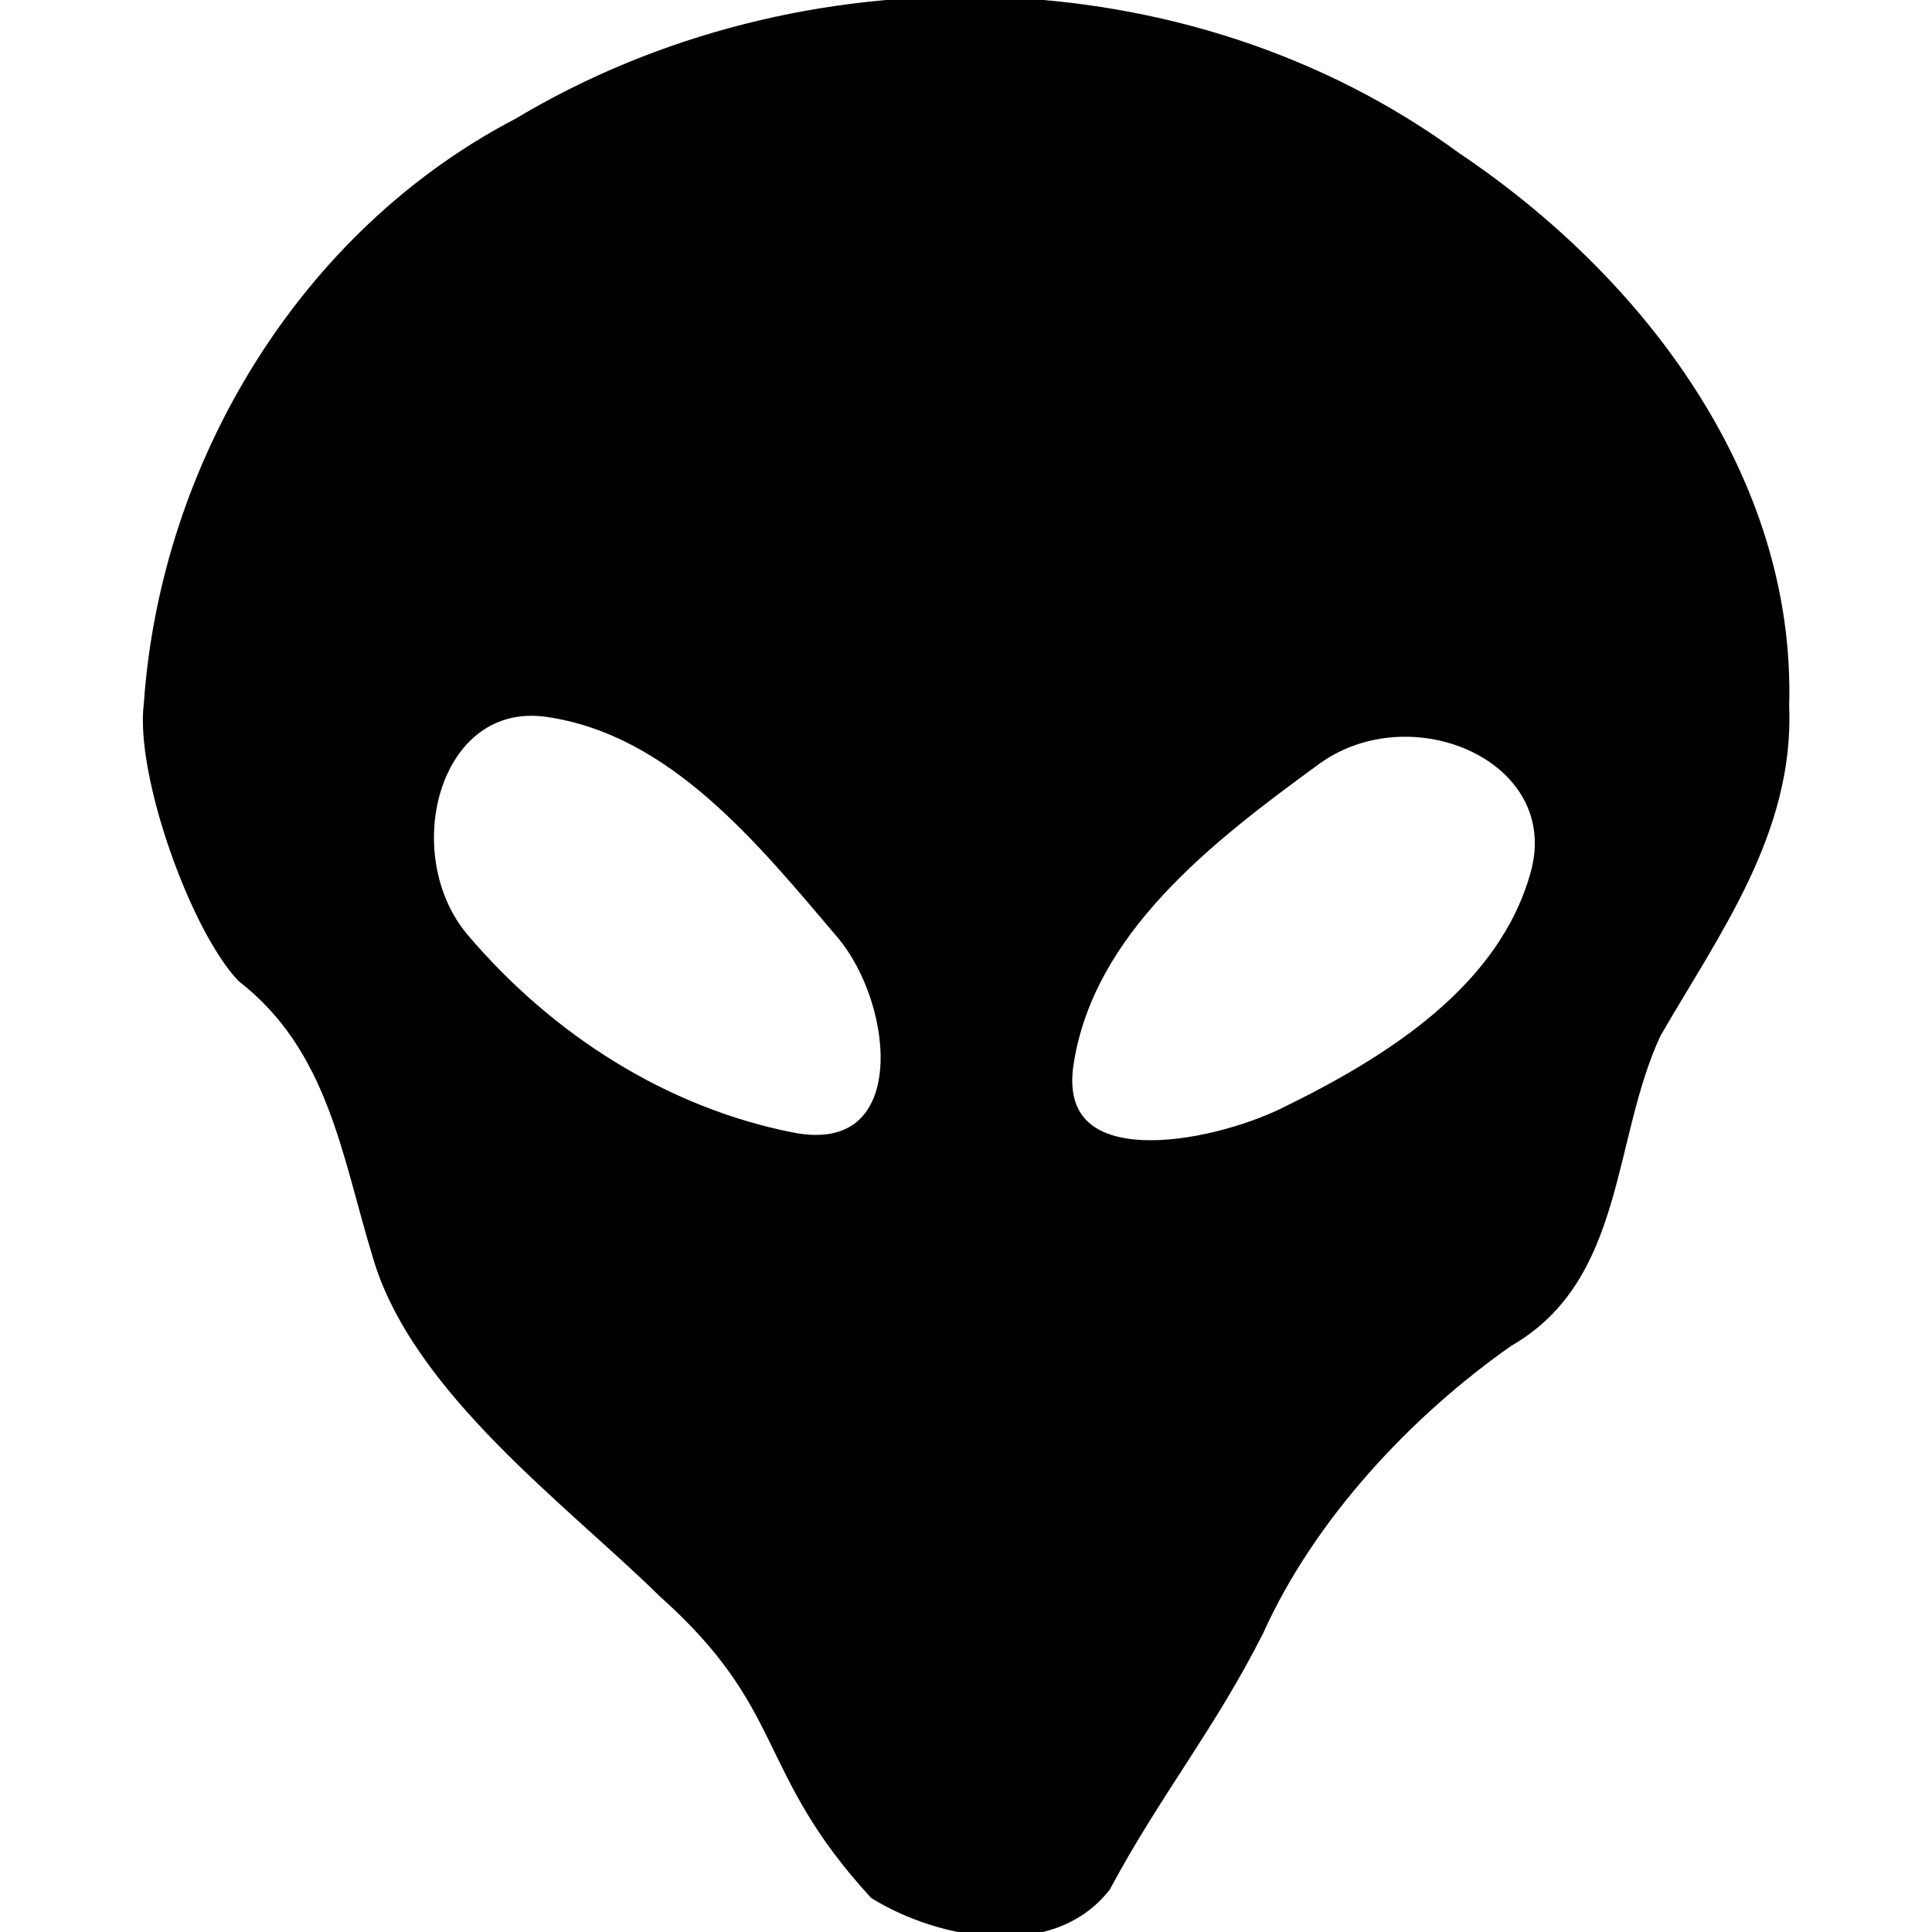
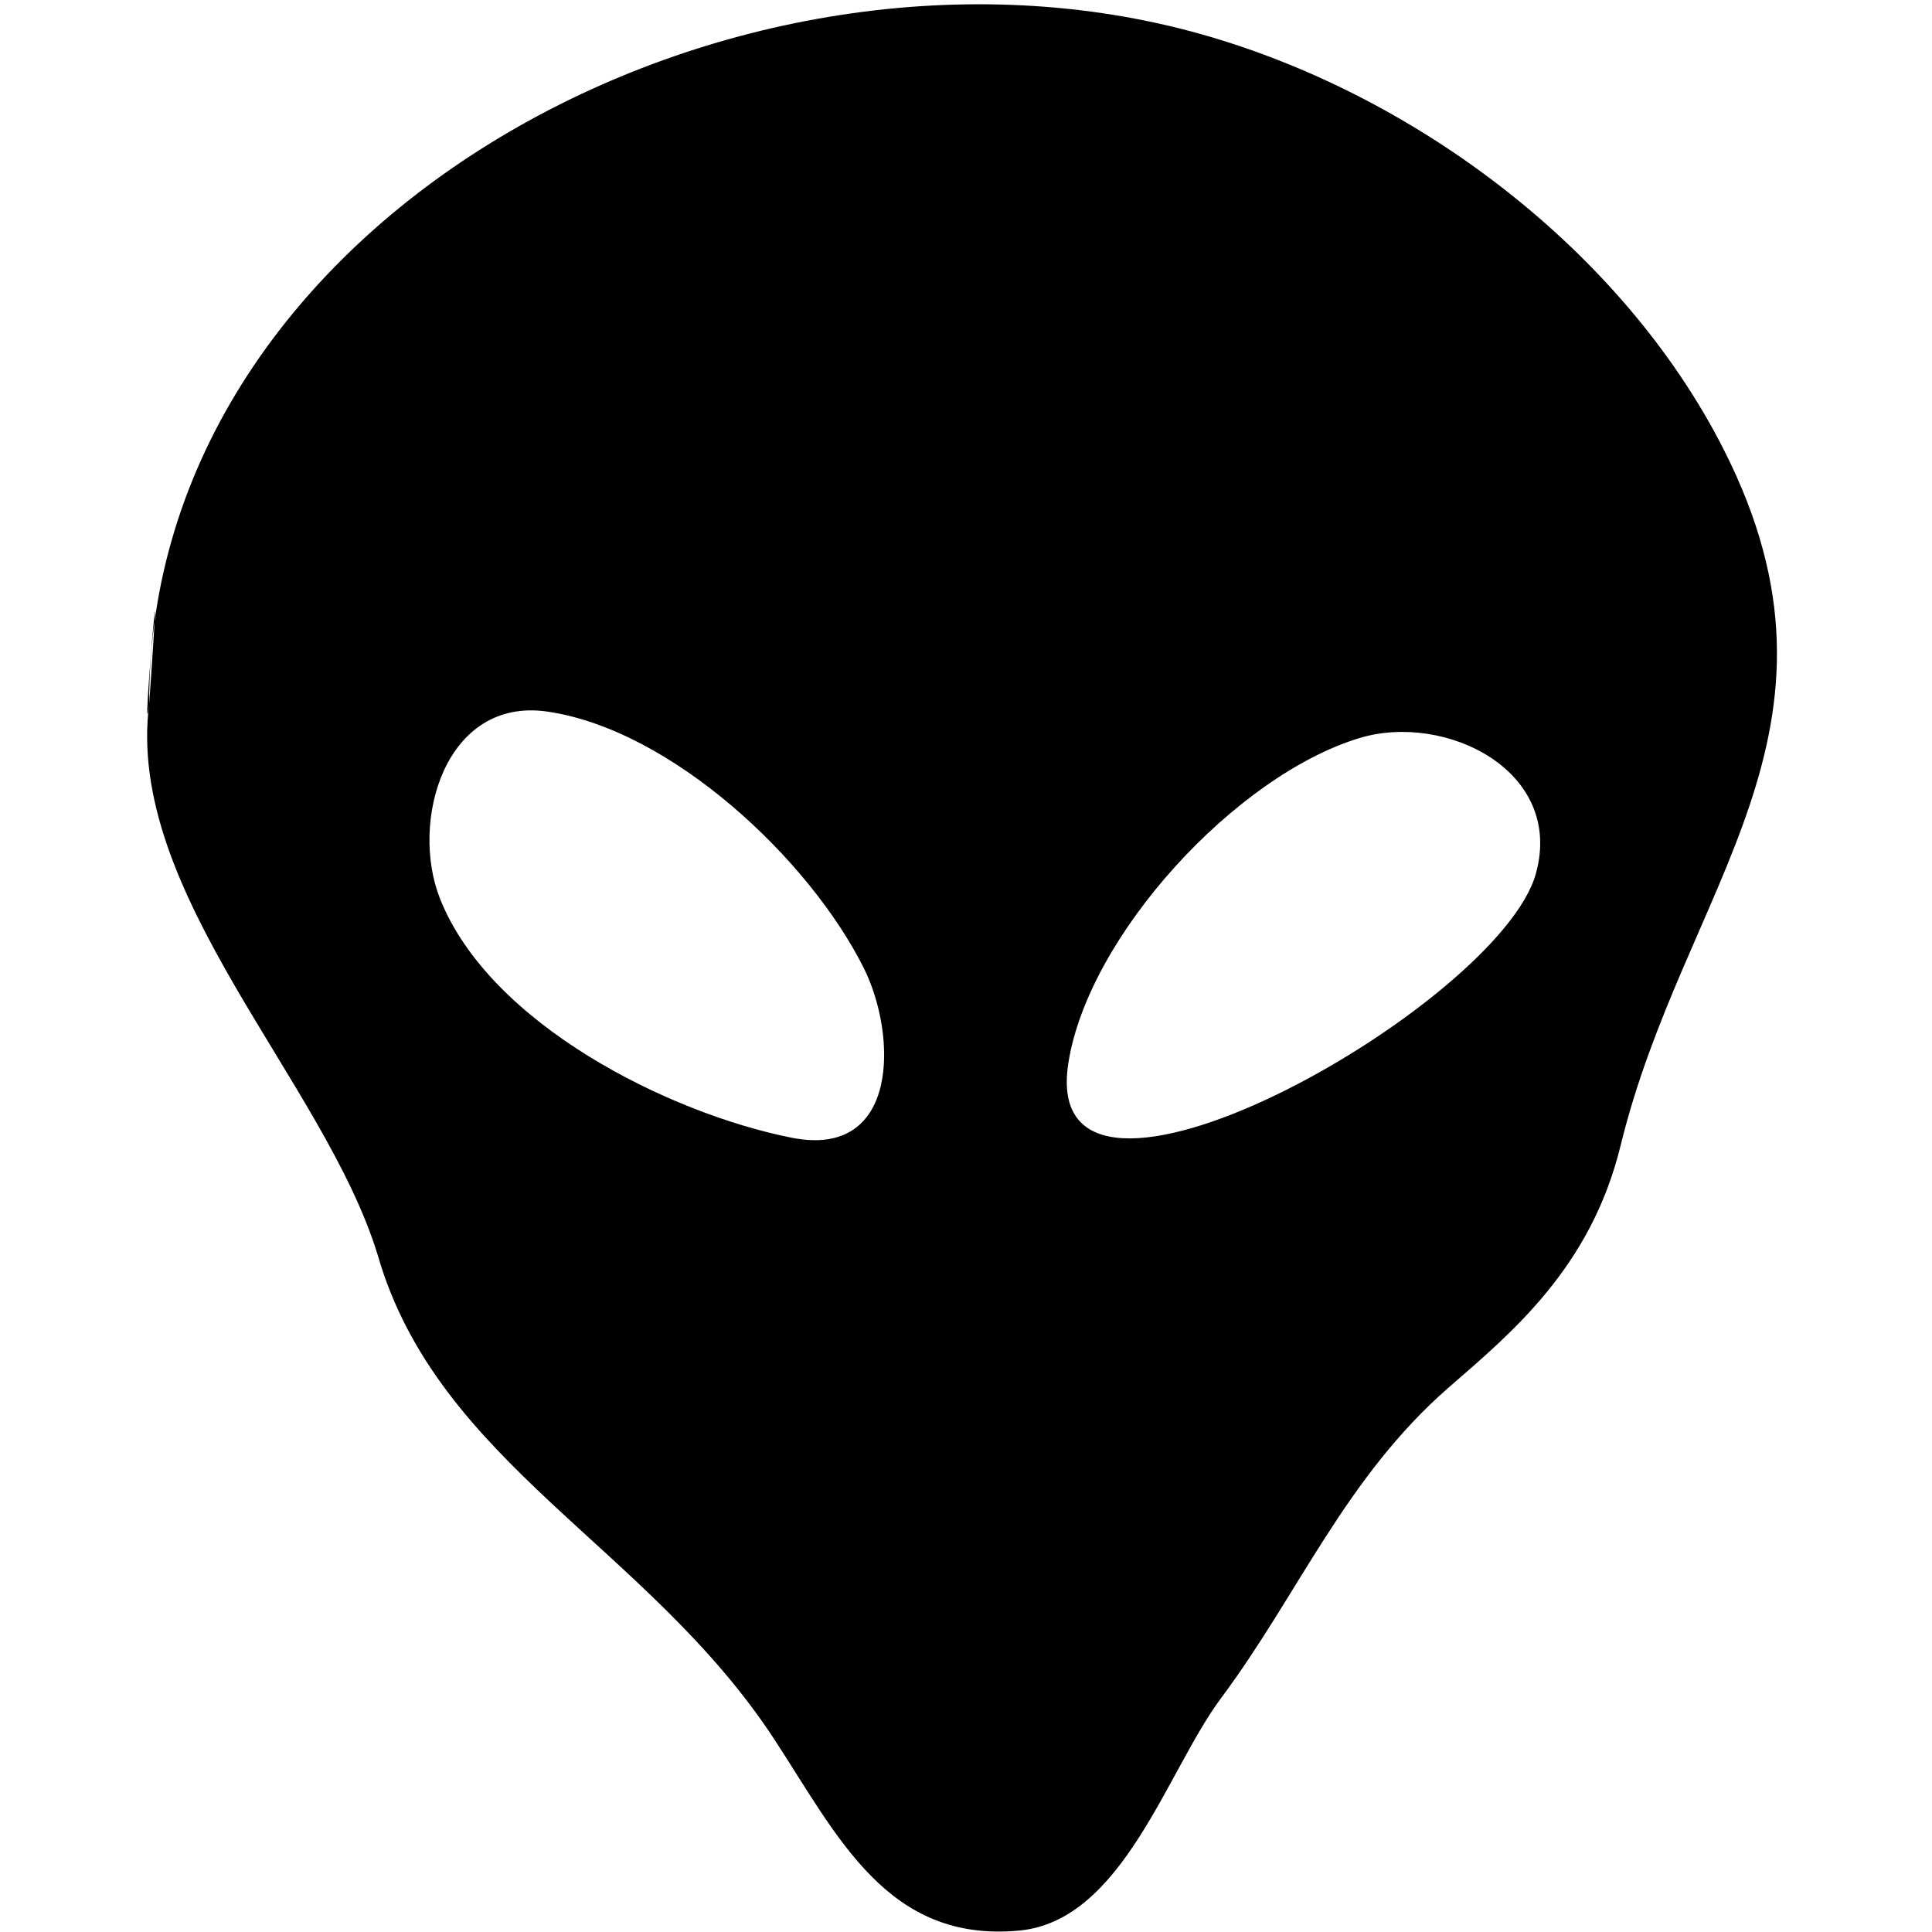
- <svg xmlns="http://www.w3.org/2000/svg" version="1.1" id="Alien_Head" x="0px" y="0px" width="180" height="180" viewBox="0 0 180 180" enable-background="new 0 0 180 180" xml:space="preserve">
-   <defs id="defs3018" />
-   <path style="fill:#000000;fill-opacity:1;fill-rule:evenodd;stroke:#000000;stroke-opacity:1" d="M 13.903,65.542 C 15.456,43.308 28.306,21.902 48.264,11.504 74.772,-4.396 110.577,-3.755 135.689,14.698 c 16.916,11.346 31.122,29.824 30.503,51.059 0.494,11.666 -6.449,21.014 -11.932,30.515 -4.571,9.788 -3.307,22.726 -13.724,28.689 -9.34,6.552 -18.438,16.196 -23.309,27.001 -4.507,8.921 -9.556,15.04 -14.253,23.811 -5.055,6.461 -15.477,4.37 -21.481,0.673 C 70.763,164.776 73.861,159.104 61.785,148.337 53.237,139.91 38.787,129.397 35.194,116.939 32.306,107.479 31.039,97.615 22.551,91.021 18.175,86.375 13.059,72.024 13.903,65.542 z M 143.095,81.391 C 146.098,70.533 131.519,64.283 122.599,70.777 112.578,78.072 101.451,86.658 99.531,99.068 c -1.696,10.958 13.416,7.882 20.021,4.669 9.925,-4.829 20.538,-11.487 23.543,-22.347 z M 73.752,105.998 C 85.293,108.295 83.954,93.537 78.392,86.986 70.856,78.109 62.683,68.005 51.015,66.3 40.408,64.75 36.581,79.654 43.215,87.454 c 7.99,9.395 18.706,16.19 30.537,18.545 z" id="path3014" />
+ <svg xmlns="http://www.w3.org/2000/svg" version="1.1" id="Alien_Head" x="0px" y="0px" width="180px" height="180px" viewBox="0 0 180 180" enable-background="new 0 0 180 180" xml:space="preserve">
+   <path id="path3014" d="M13.903,65.542  C13.708,20.313,68.515-9.102,112.012,3.214c19.864,5.624,39.151,20.081,48.583,38.665c13.302,26.21-3.715,40.71-9.609,64.857  c-2.784,11.405-10.229,17.495-15.992,22.513c-9.67,8.419-14.03,19.317-21.233,28.965c-5.046,6.757-9.152,20.748-18.801,21.653  c-12.285,1.153-16.893-8.76-22.816-17.813c-11.749-17.959-31.353-25.713-36.95-45.114C30.247,100.735,11.607,83.177,13.903,65.542  C15.456,43.308,13.059,72.024,13.903,65.542 M143.095,81.391c2.659-9.609-8.457-15.021-16.394-12.64  c-11.545,3.463-25.332,18.442-27.169,30.318C96.6,118.013,139.657,93.815,143.095,81.391L143.095,81.391z M73.752,105.998  c10.083,2.006,9.821-9.595,6.74-15.776C75.411,80.032,62.544,67.985,51.015,66.3C41.438,64.9,38.153,76.586,41.002,83.745  C45.64,95.402,62.265,103.713,73.752,105.998C85.293,108.295,61.921,103.644,73.752,105.998z" />
</svg>
